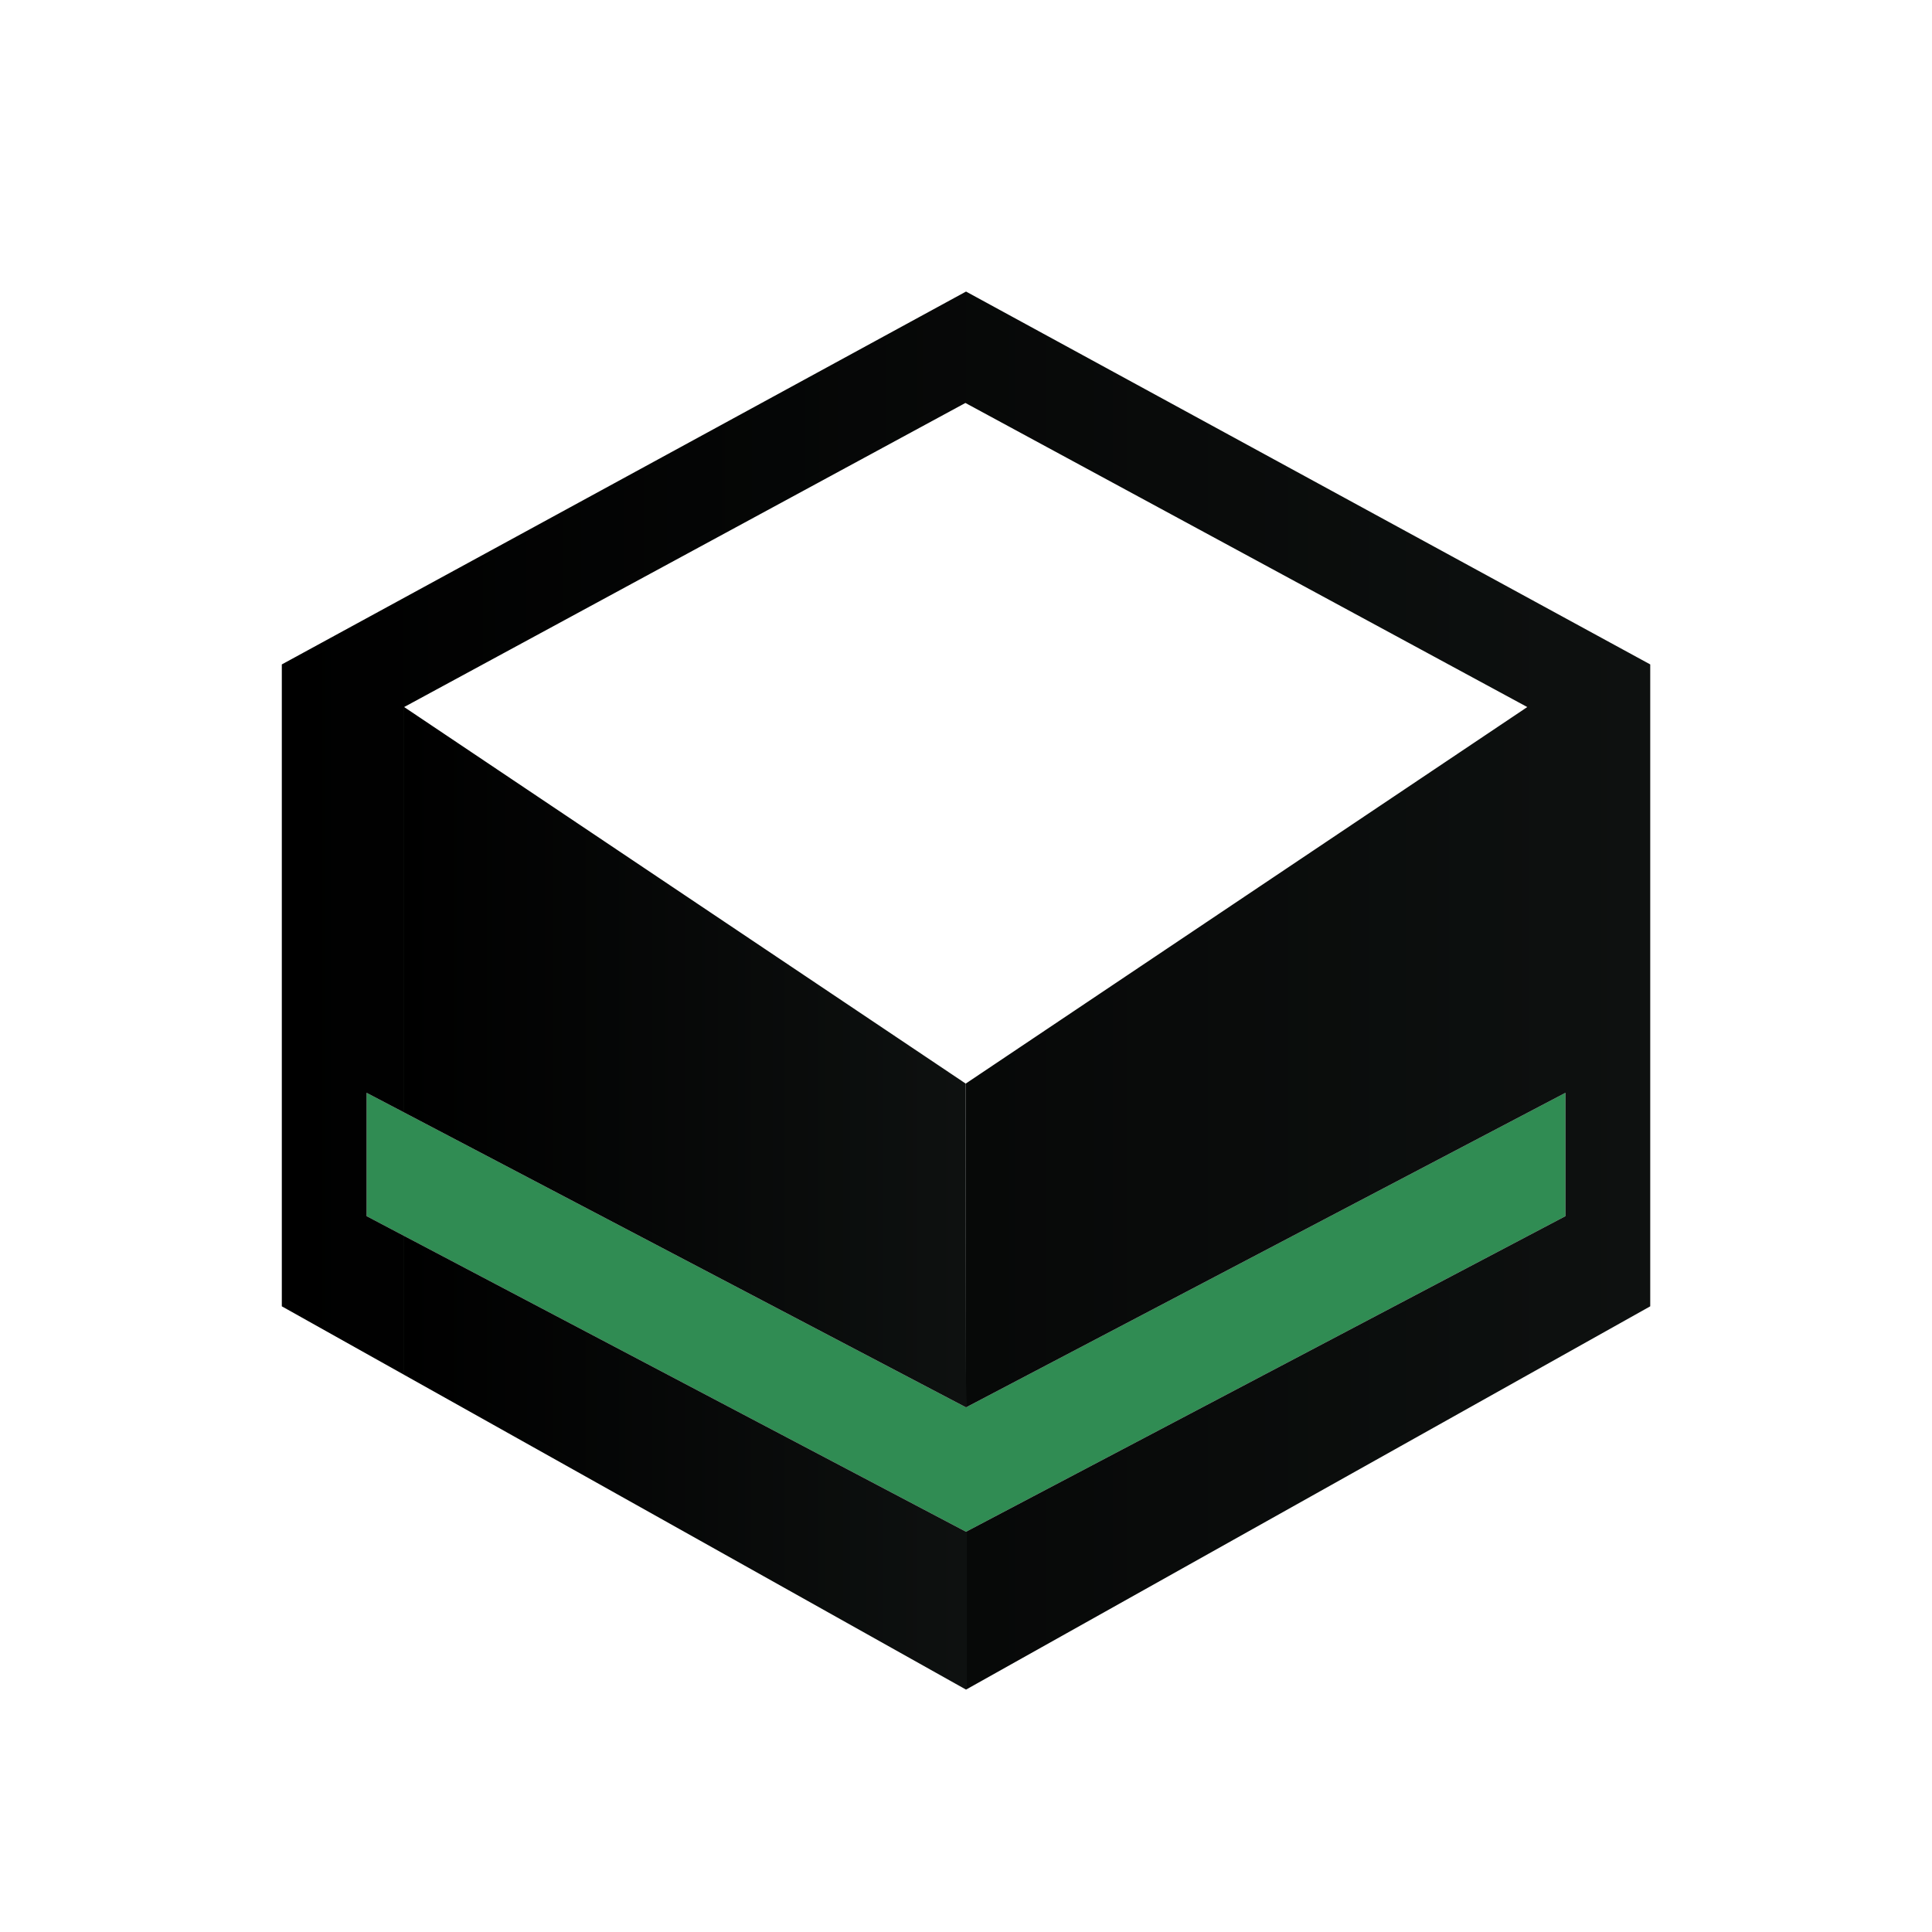
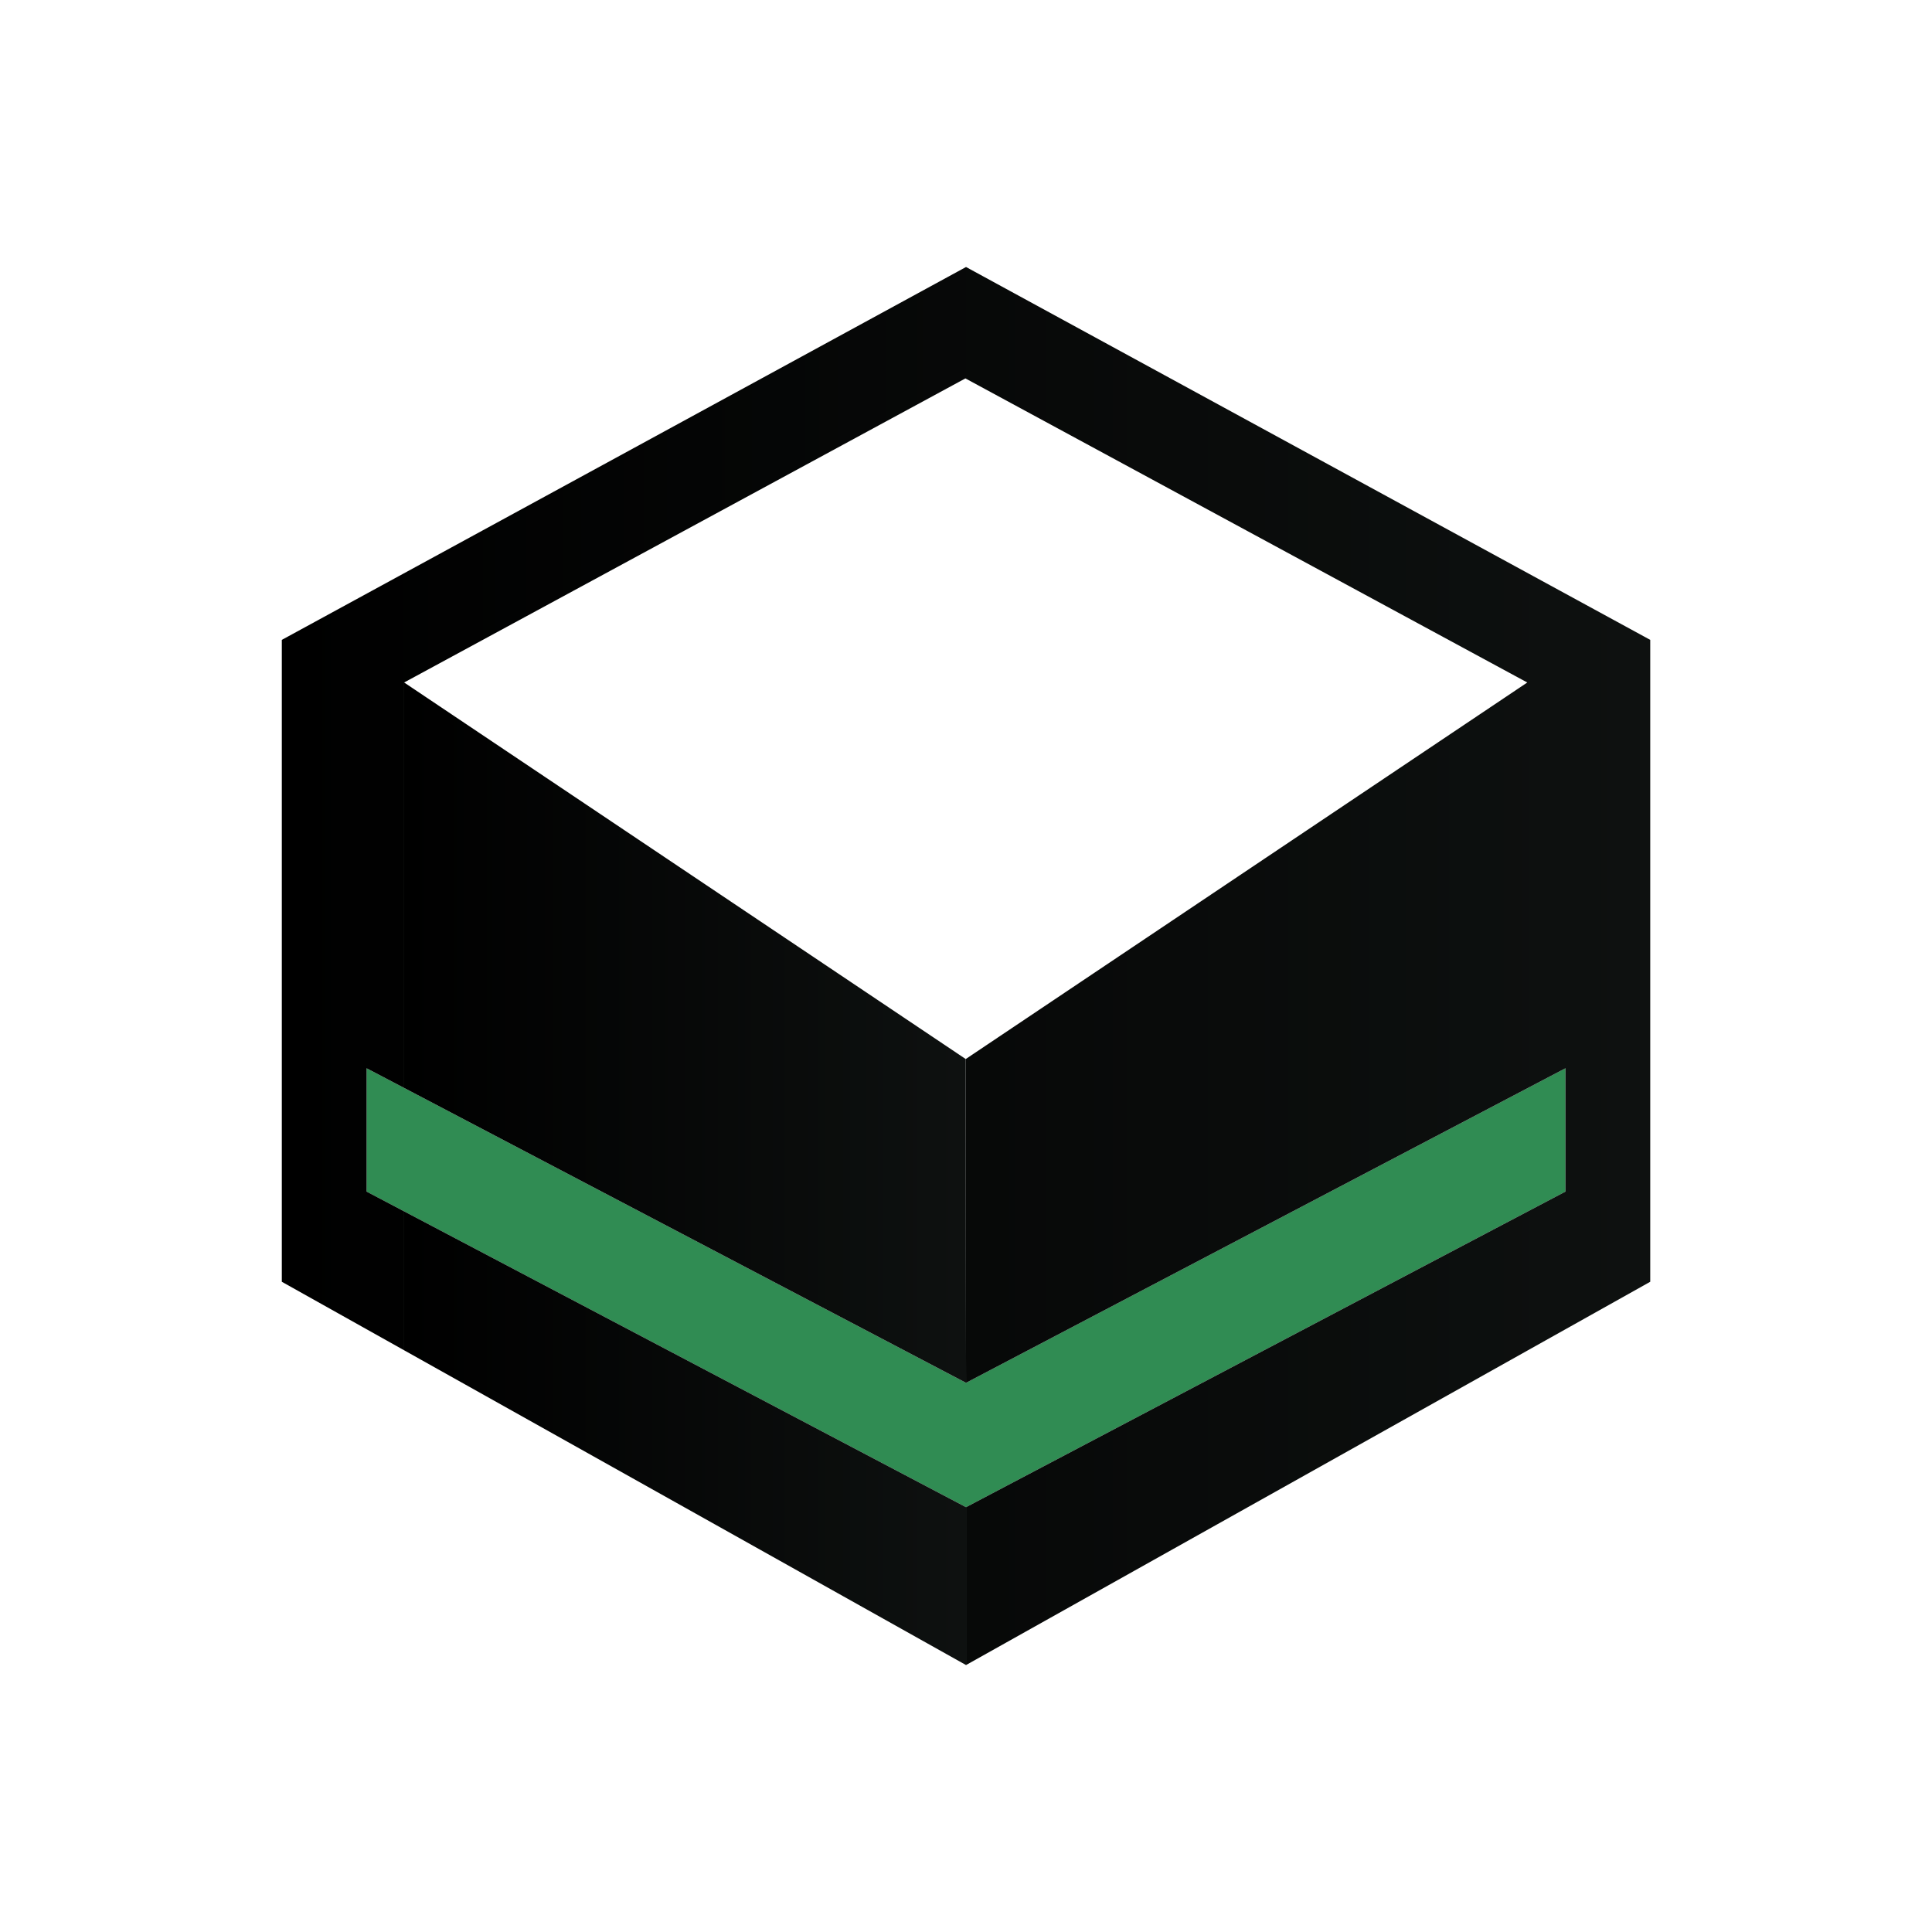
<svg xmlns="http://www.w3.org/2000/svg" xmlns:xlink="http://www.w3.org/1999/xlink" id="_图层_1" width="373.01" height="373.01" viewBox="0 0 373.01 373.01">
  <defs>
-     <linearGradient id="_未命名的渐变_62" x1="54.41" y1="191.25" x2="318.61" y2="191.25" gradientUnits="userSpaceOnUse">
+     <linearGradient id="_未命名的渐变_62" x1="54.41" y1="186.51" x2="318.61" y2="186.51" gradientUnits="userSpaceOnUse">
      <stop offset="0" stop-color="#000" />
      <stop offset="1" stop-color="#0e1110" />
    </linearGradient>
-     <linearGradient id="_未命名的渐变_62-2" x1="78.03" y1="204.11" x2="186.51" y2="204.11" xlink:href="#_未命名的渐变_62" />
-     <linearGradient id="_未命名的渐变_62-3" x1="78.03" y1="282.41" x2="186.51" y2="282.41" xlink:href="#_未命名的渐变_62" />
+     <linearGradient id="_未命名的渐变_62-2" x1="78.03" y1="199.37" x2="186.51" y2="199.37" xlink:href="#_未命名的渐变_62" />
+     <linearGradient id="_未命名的渐变_62-3" x1="78.03" y1="277.67" x2="186.51" y2="277.67" xlink:href="#_未命名的渐变_62" />
  </defs>
-   <polygon points="302.24 210.99 302.24 234.8 186.51 295.73 78.03 238.62 70.78 234.8 70.78 210.99 78.03 214.79 186.51 271.72 302.24 210.99" style="fill:#308c53;" />
-   <polygon points="318.61 128.28 318.61 252.21 186.51 326.21 186.51 295.73 302.24 234.8 302.24 210.99 186.51 271.72 186.47 232.28 186.45 209.21 294.87 136.51 186.39 77.8 78.04 136.5 78.03 136.5 78.03 214.79 70.78 210.99 70.78 234.8 78.03 238.62 78.03 265.44 54.41 252.21 54.41 128.28 186.51 56.29 318.61 128.28" style="fill:url(#_未命名的渐变_62);" />
-   <polygon points="186.51 271.72 78.03 214.79 78.03 136.51 186.45 209.21 186.47 232.28 186.51 271.72" style="fill:url(#_未命名的渐变_62-2);" />
-   <polygon points="186.51 295.73 186.51 326.21 78.03 265.44 78.03 238.62 186.51 295.73" style="fill:url(#_未命名的渐变_62-3);" />
+   <polygon points="302.24 206.25 302.24 230.06 186.51 290.99 78.03 233.88 70.78 230.06 70.78 206.25 78.03 210.05 186.51 266.98 302.24 206.25" style="fill:#308c53;" />
+   <polygon points="318.61 123.54 318.61 247.47 186.51 321.47 186.51 290.99 302.24 230.06 302.24 206.25 186.51 266.98 186.47 227.54 186.45 204.47 294.87 131.77 186.39 73.06 78.04 131.76 78.03 131.76 78.03 210.05 70.78 206.25 70.78 230.06 78.03 233.88 78.03 260.7 54.41 247.47 54.41 123.54 186.51 51.55 318.61 123.54" style="fill:url(#_未命名的渐变_62);" />
+   <polygon points="186.51 266.98 78.03 210.05 78.03 131.77 186.45 204.47 186.47 227.54 186.51 266.98" style="fill:url(#_未命名的渐变_62-2);" />
+   <polygon points="186.51 290.99 186.51 321.47 78.03 260.7 78.03 233.88 186.51 290.99" style="fill:url(#_未命名的渐变_62-3);" />
</svg>
